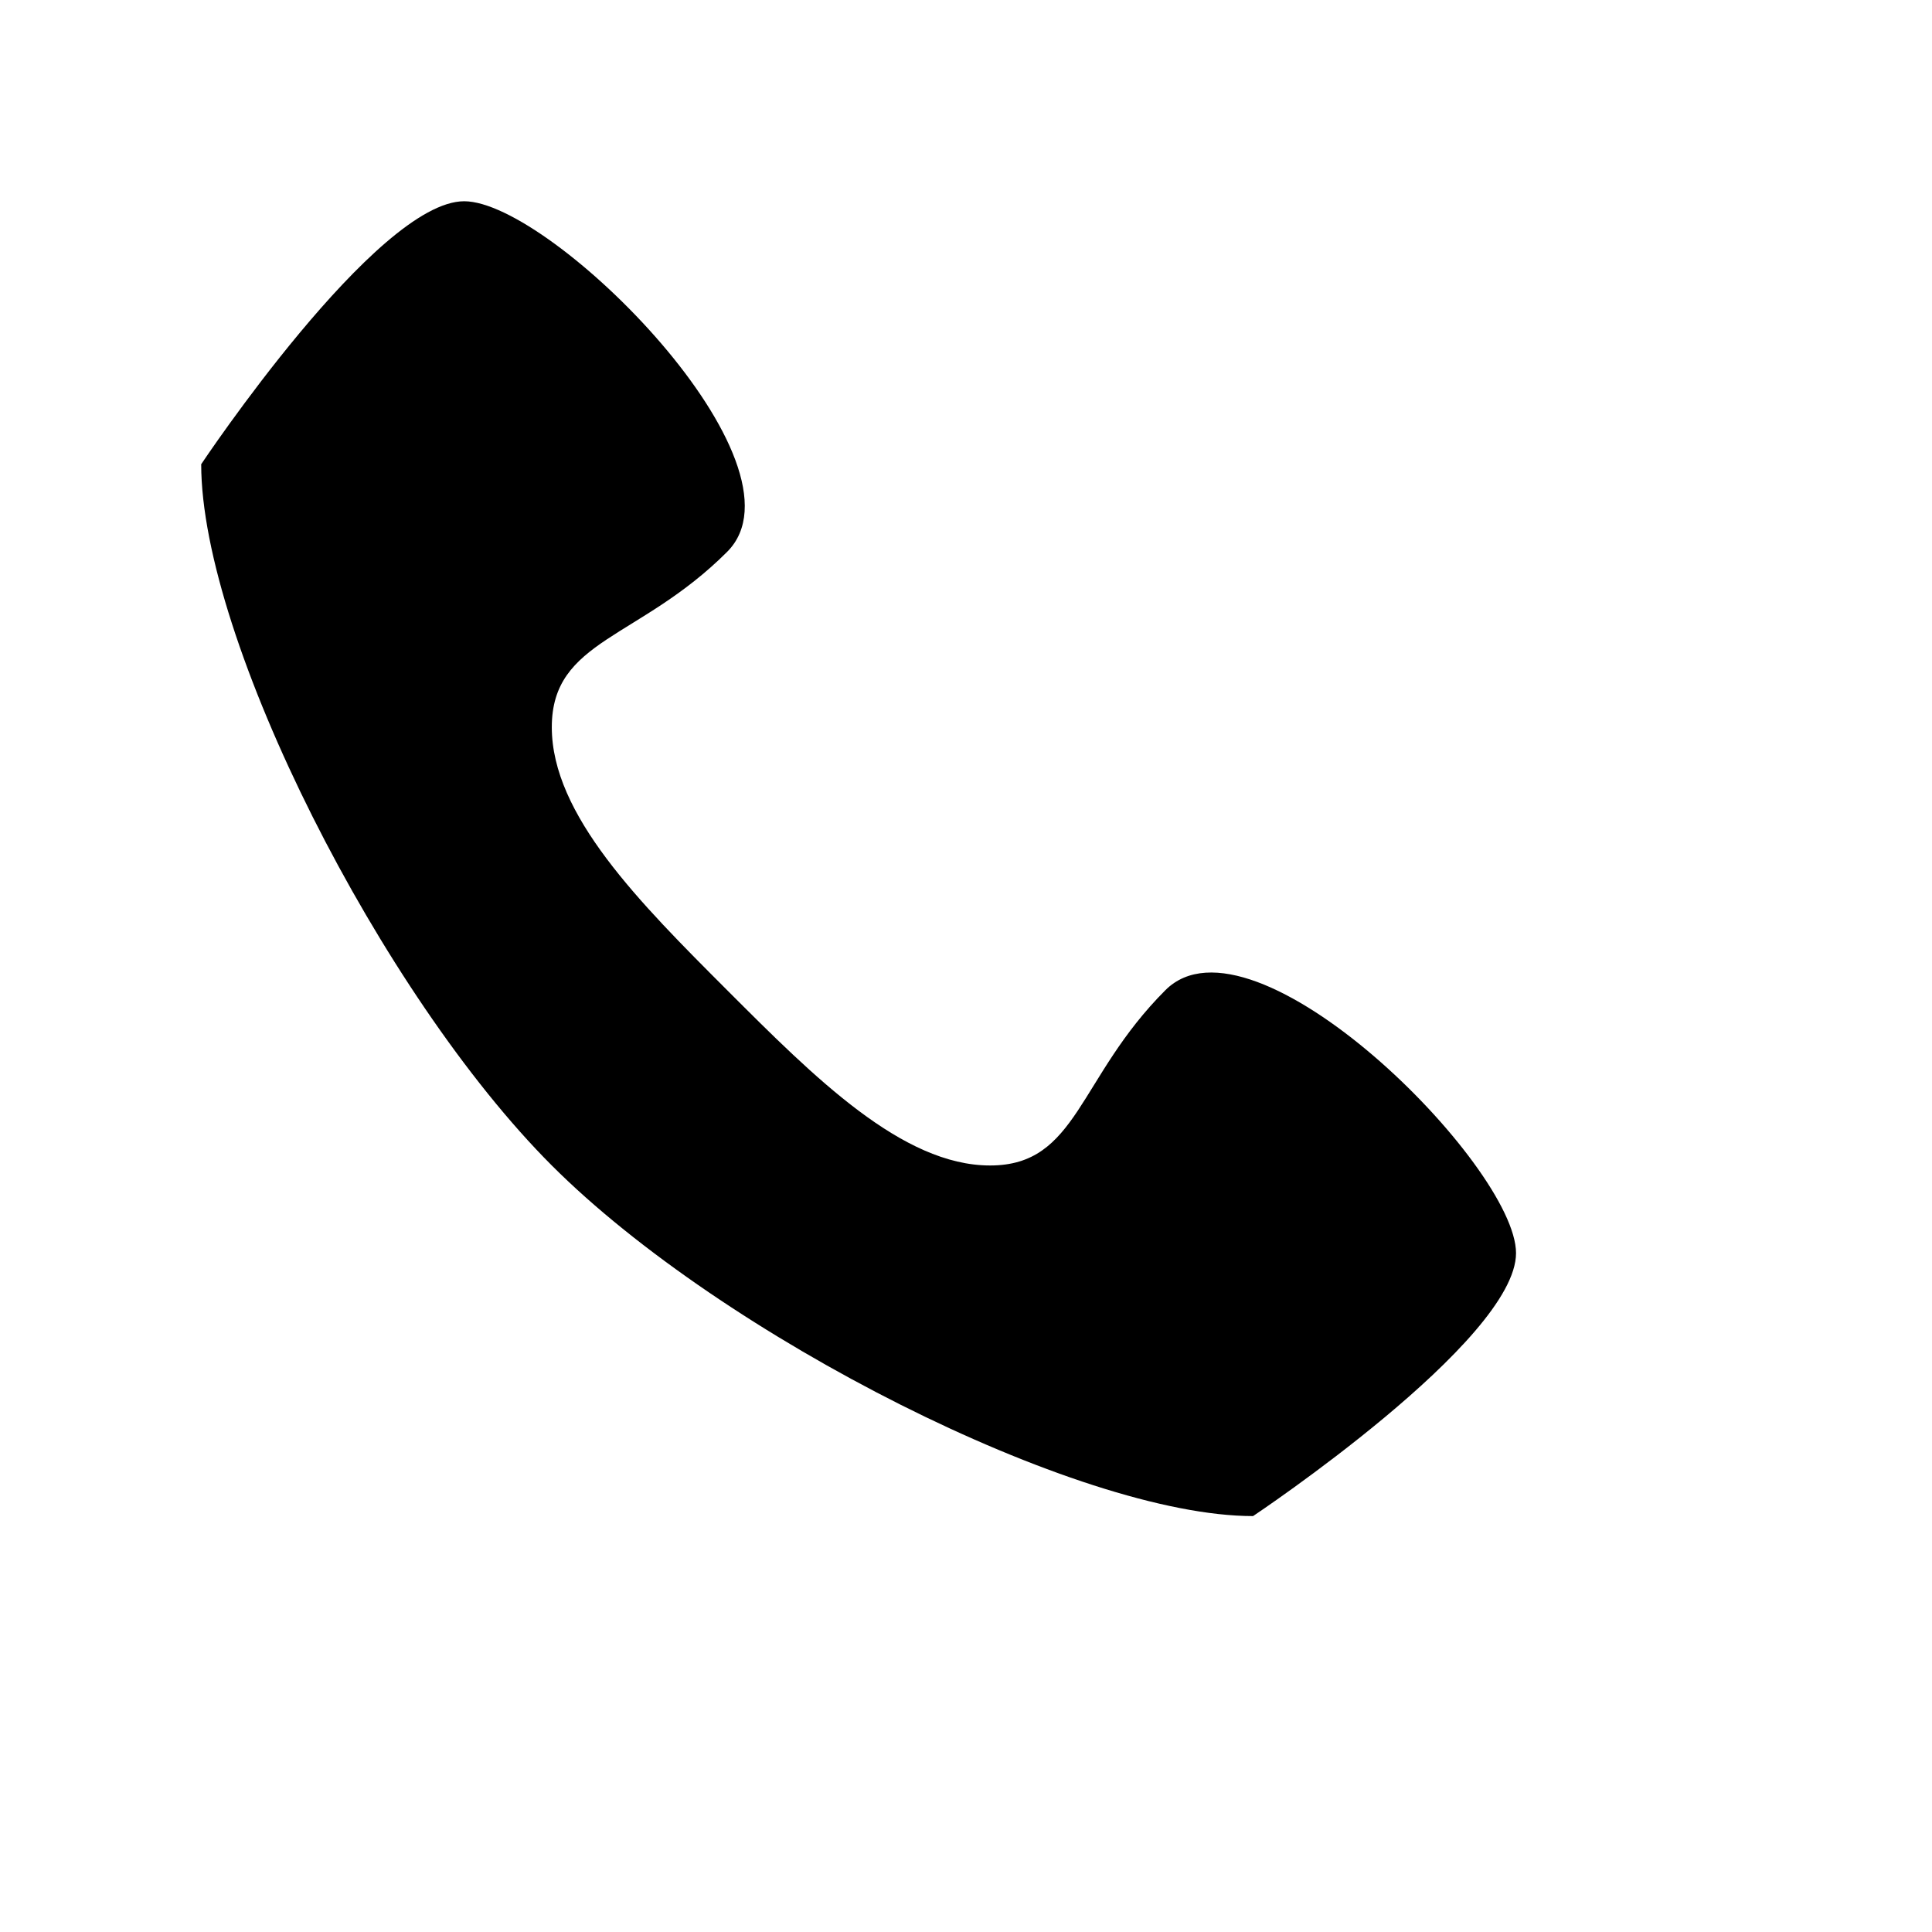
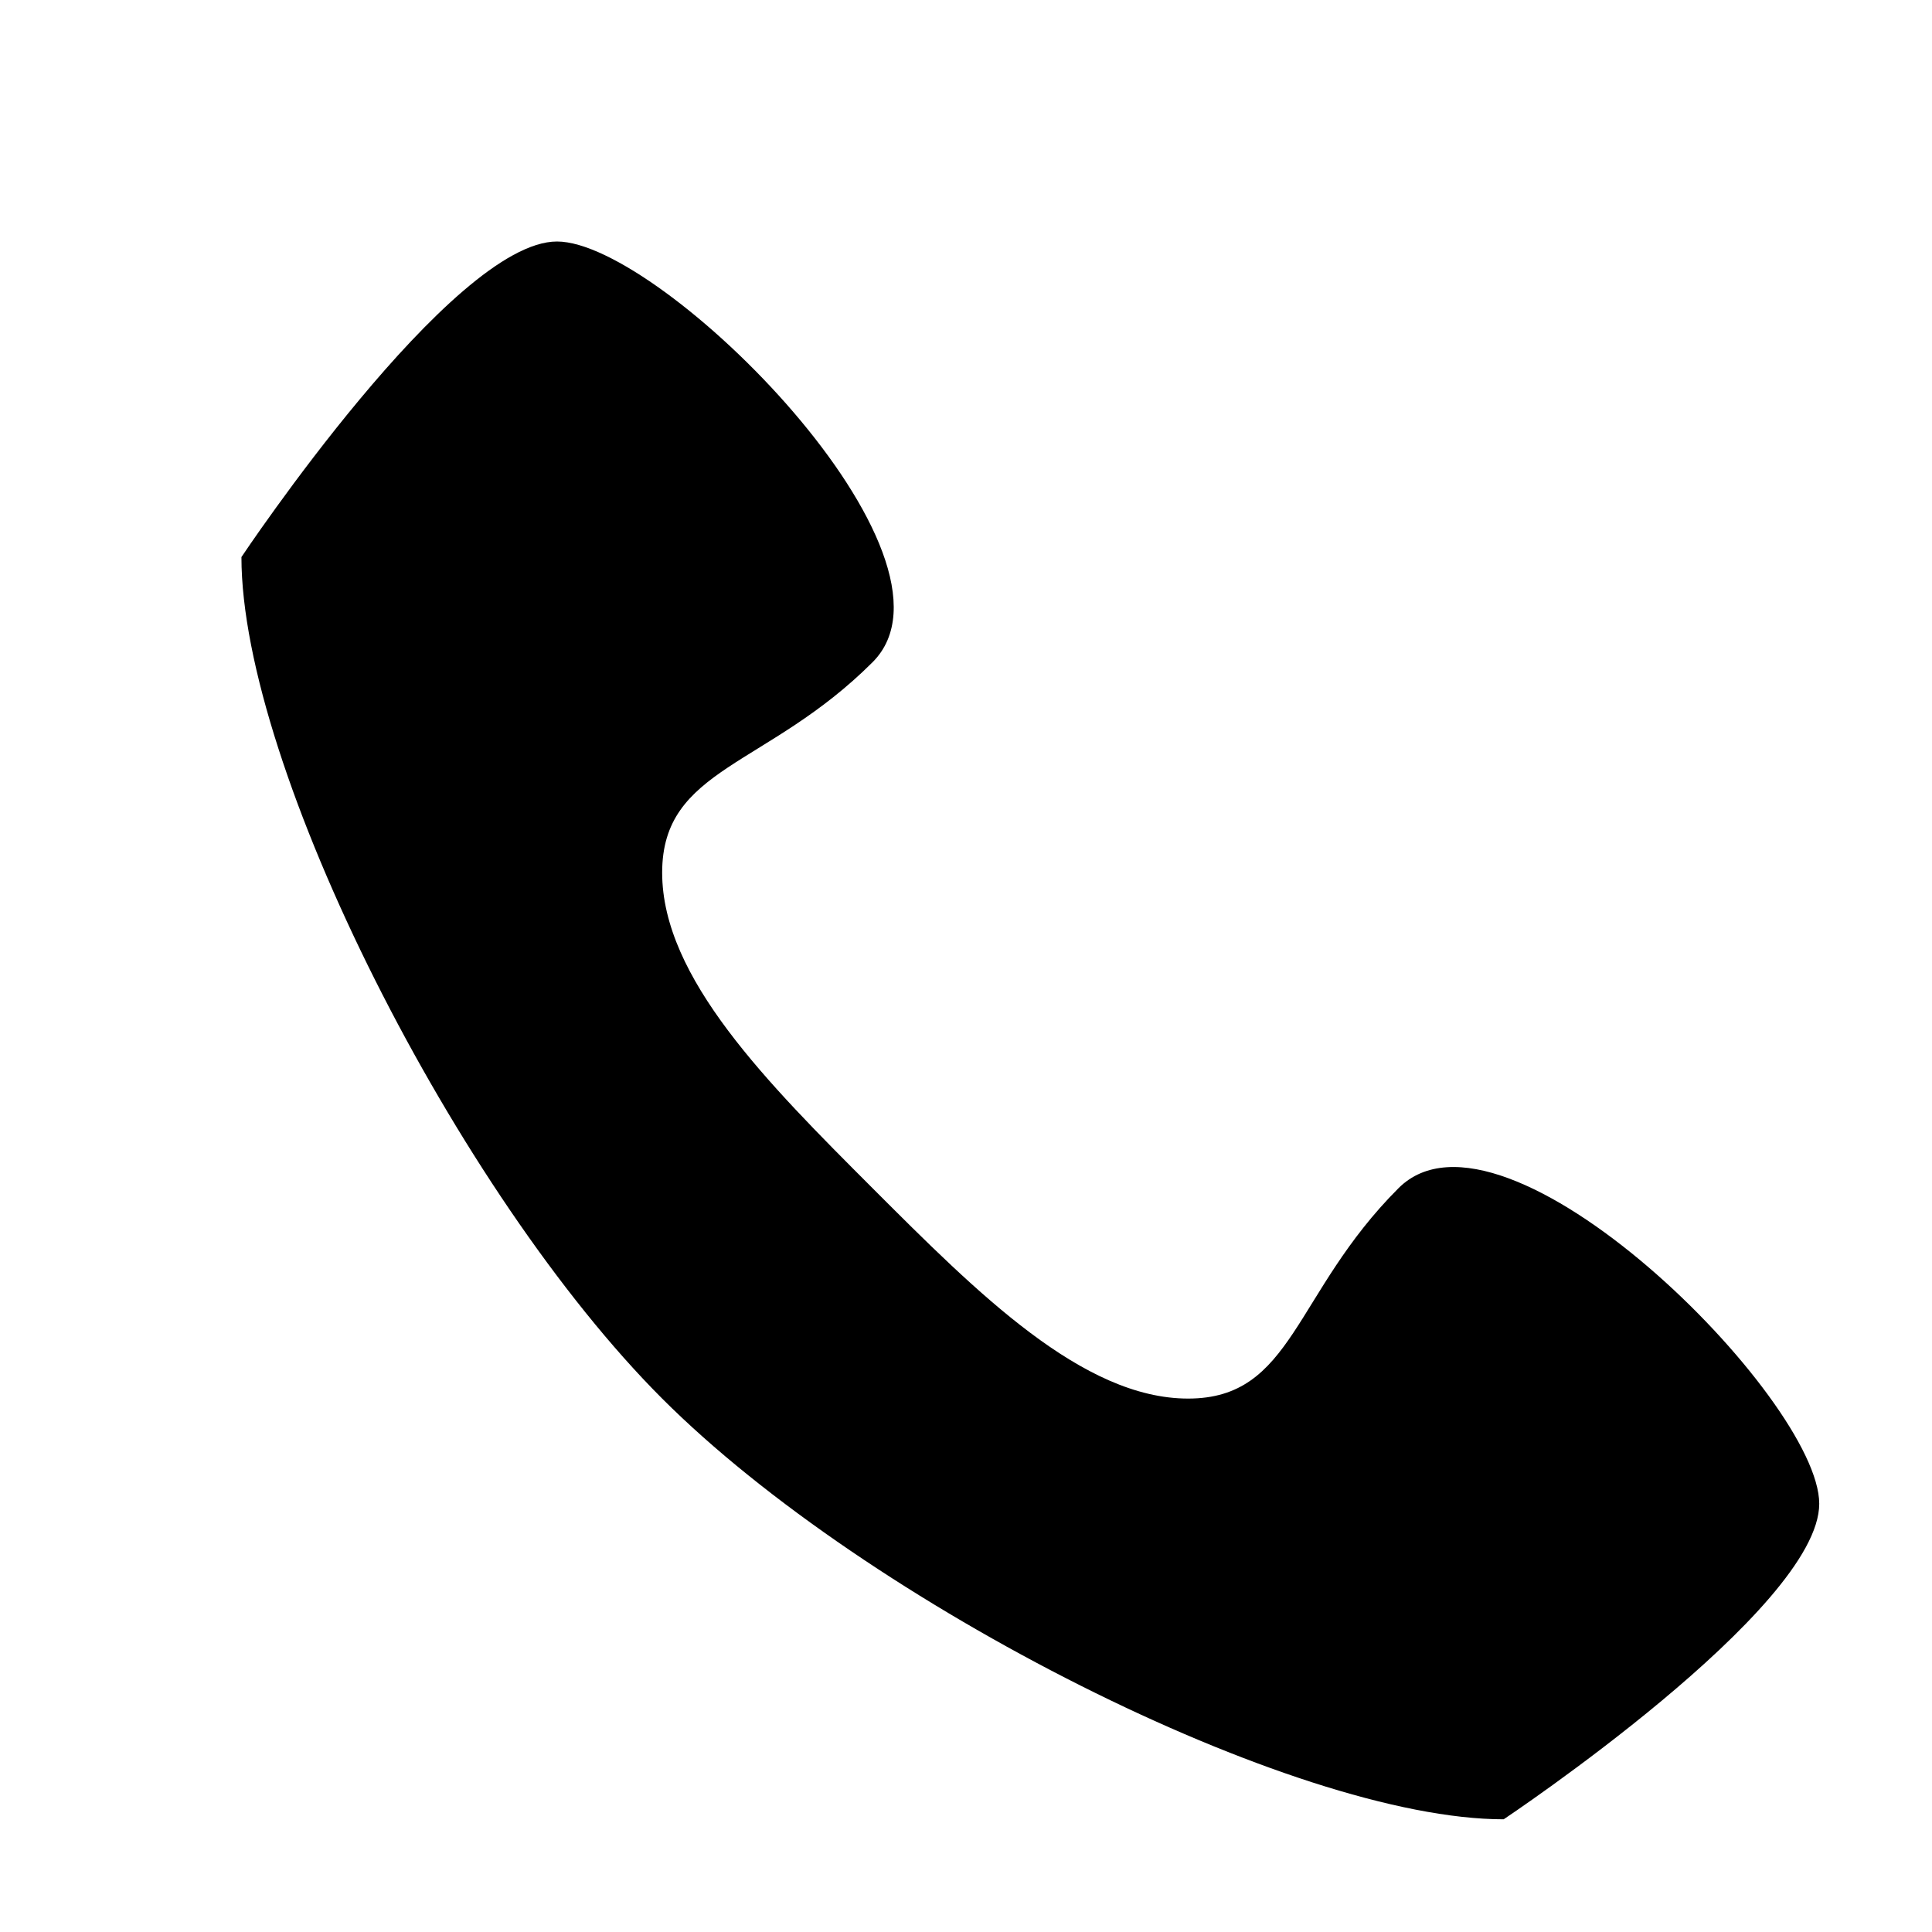
- <svg xmlns="http://www.w3.org/2000/svg" viewBox="0 0 36 36">
+ <svg xmlns="http://www.w3.org/2000/svg" viewBox="0 0 30 30">
  <path d="M21.716 18.45c-1.633 1.633-1.633 3.267-3.267 3.267s-3.267-1.633-4.9-3.267-3.267-3.267-3.267-4.9 1.633-1.633 3.267-3.267-3.267-6.533-4.9-6.533-4.9 4.9-4.9 4.9c0 3.267 3.356 9.889 6.533 13.067s9.8 6.533 13.067 6.533c0 0 4.9-3.267 4.9-4.9s-4.9-6.533-6.533-4.9z" />
</svg>
